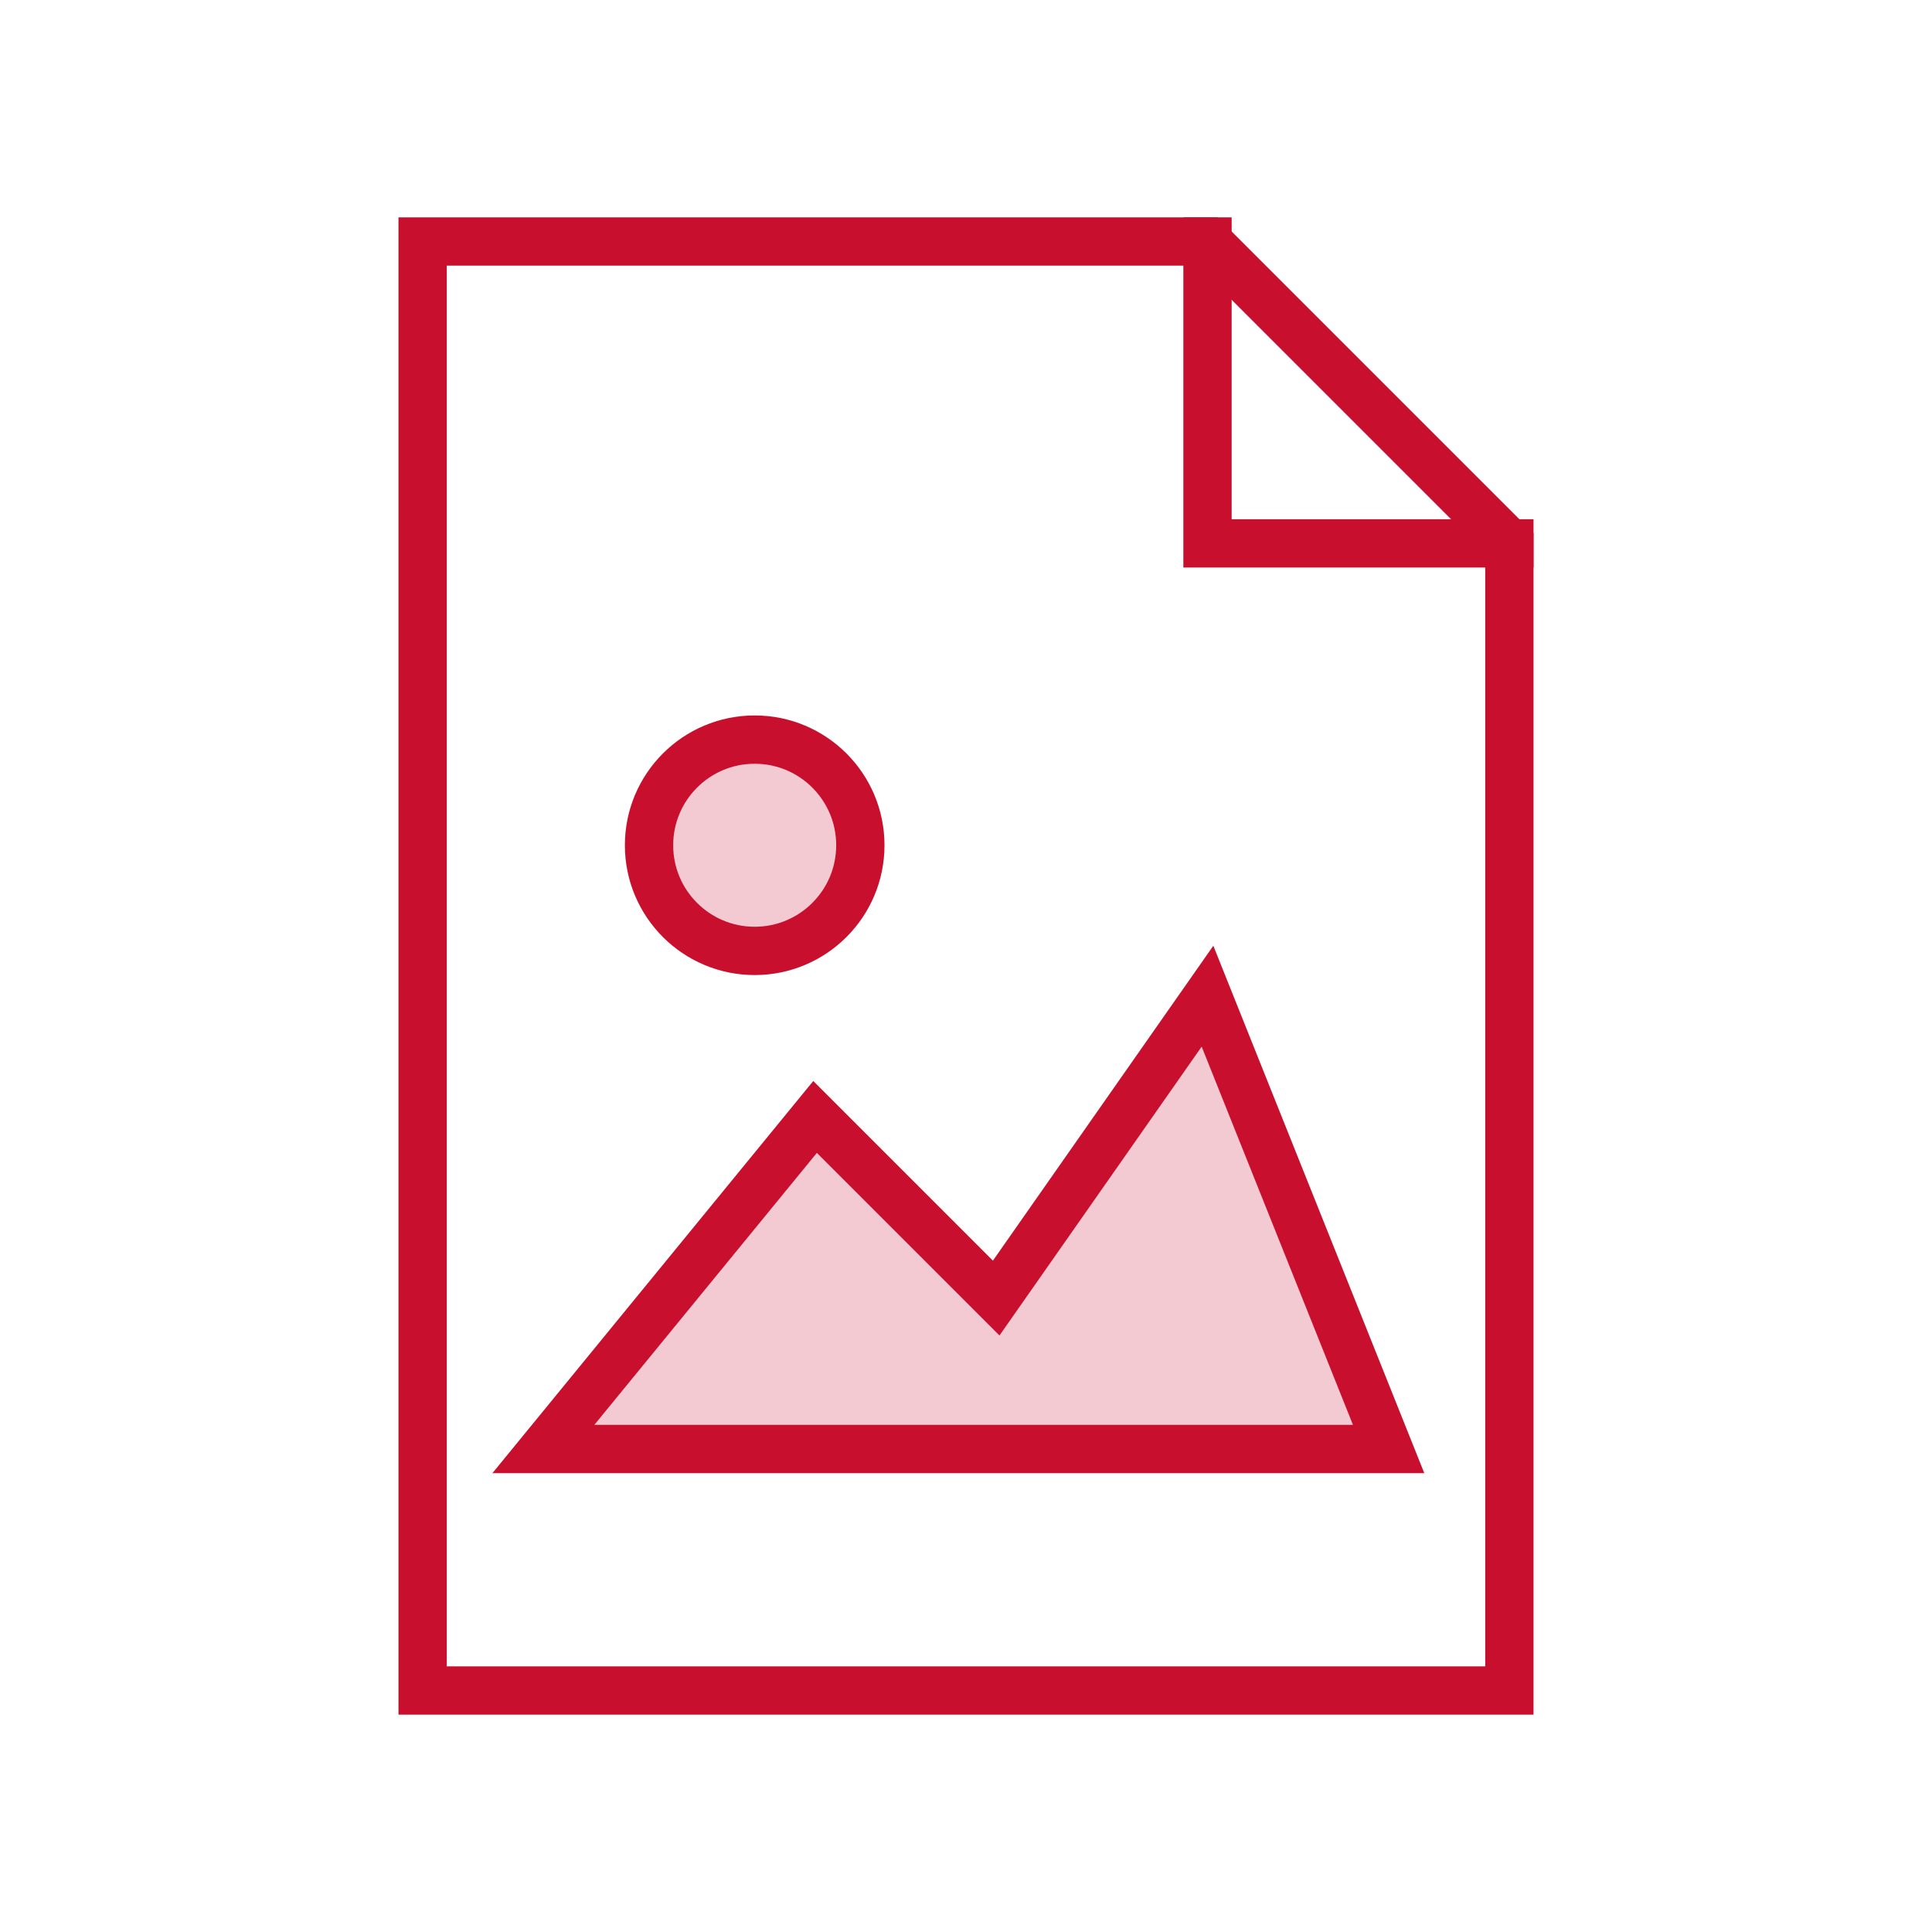
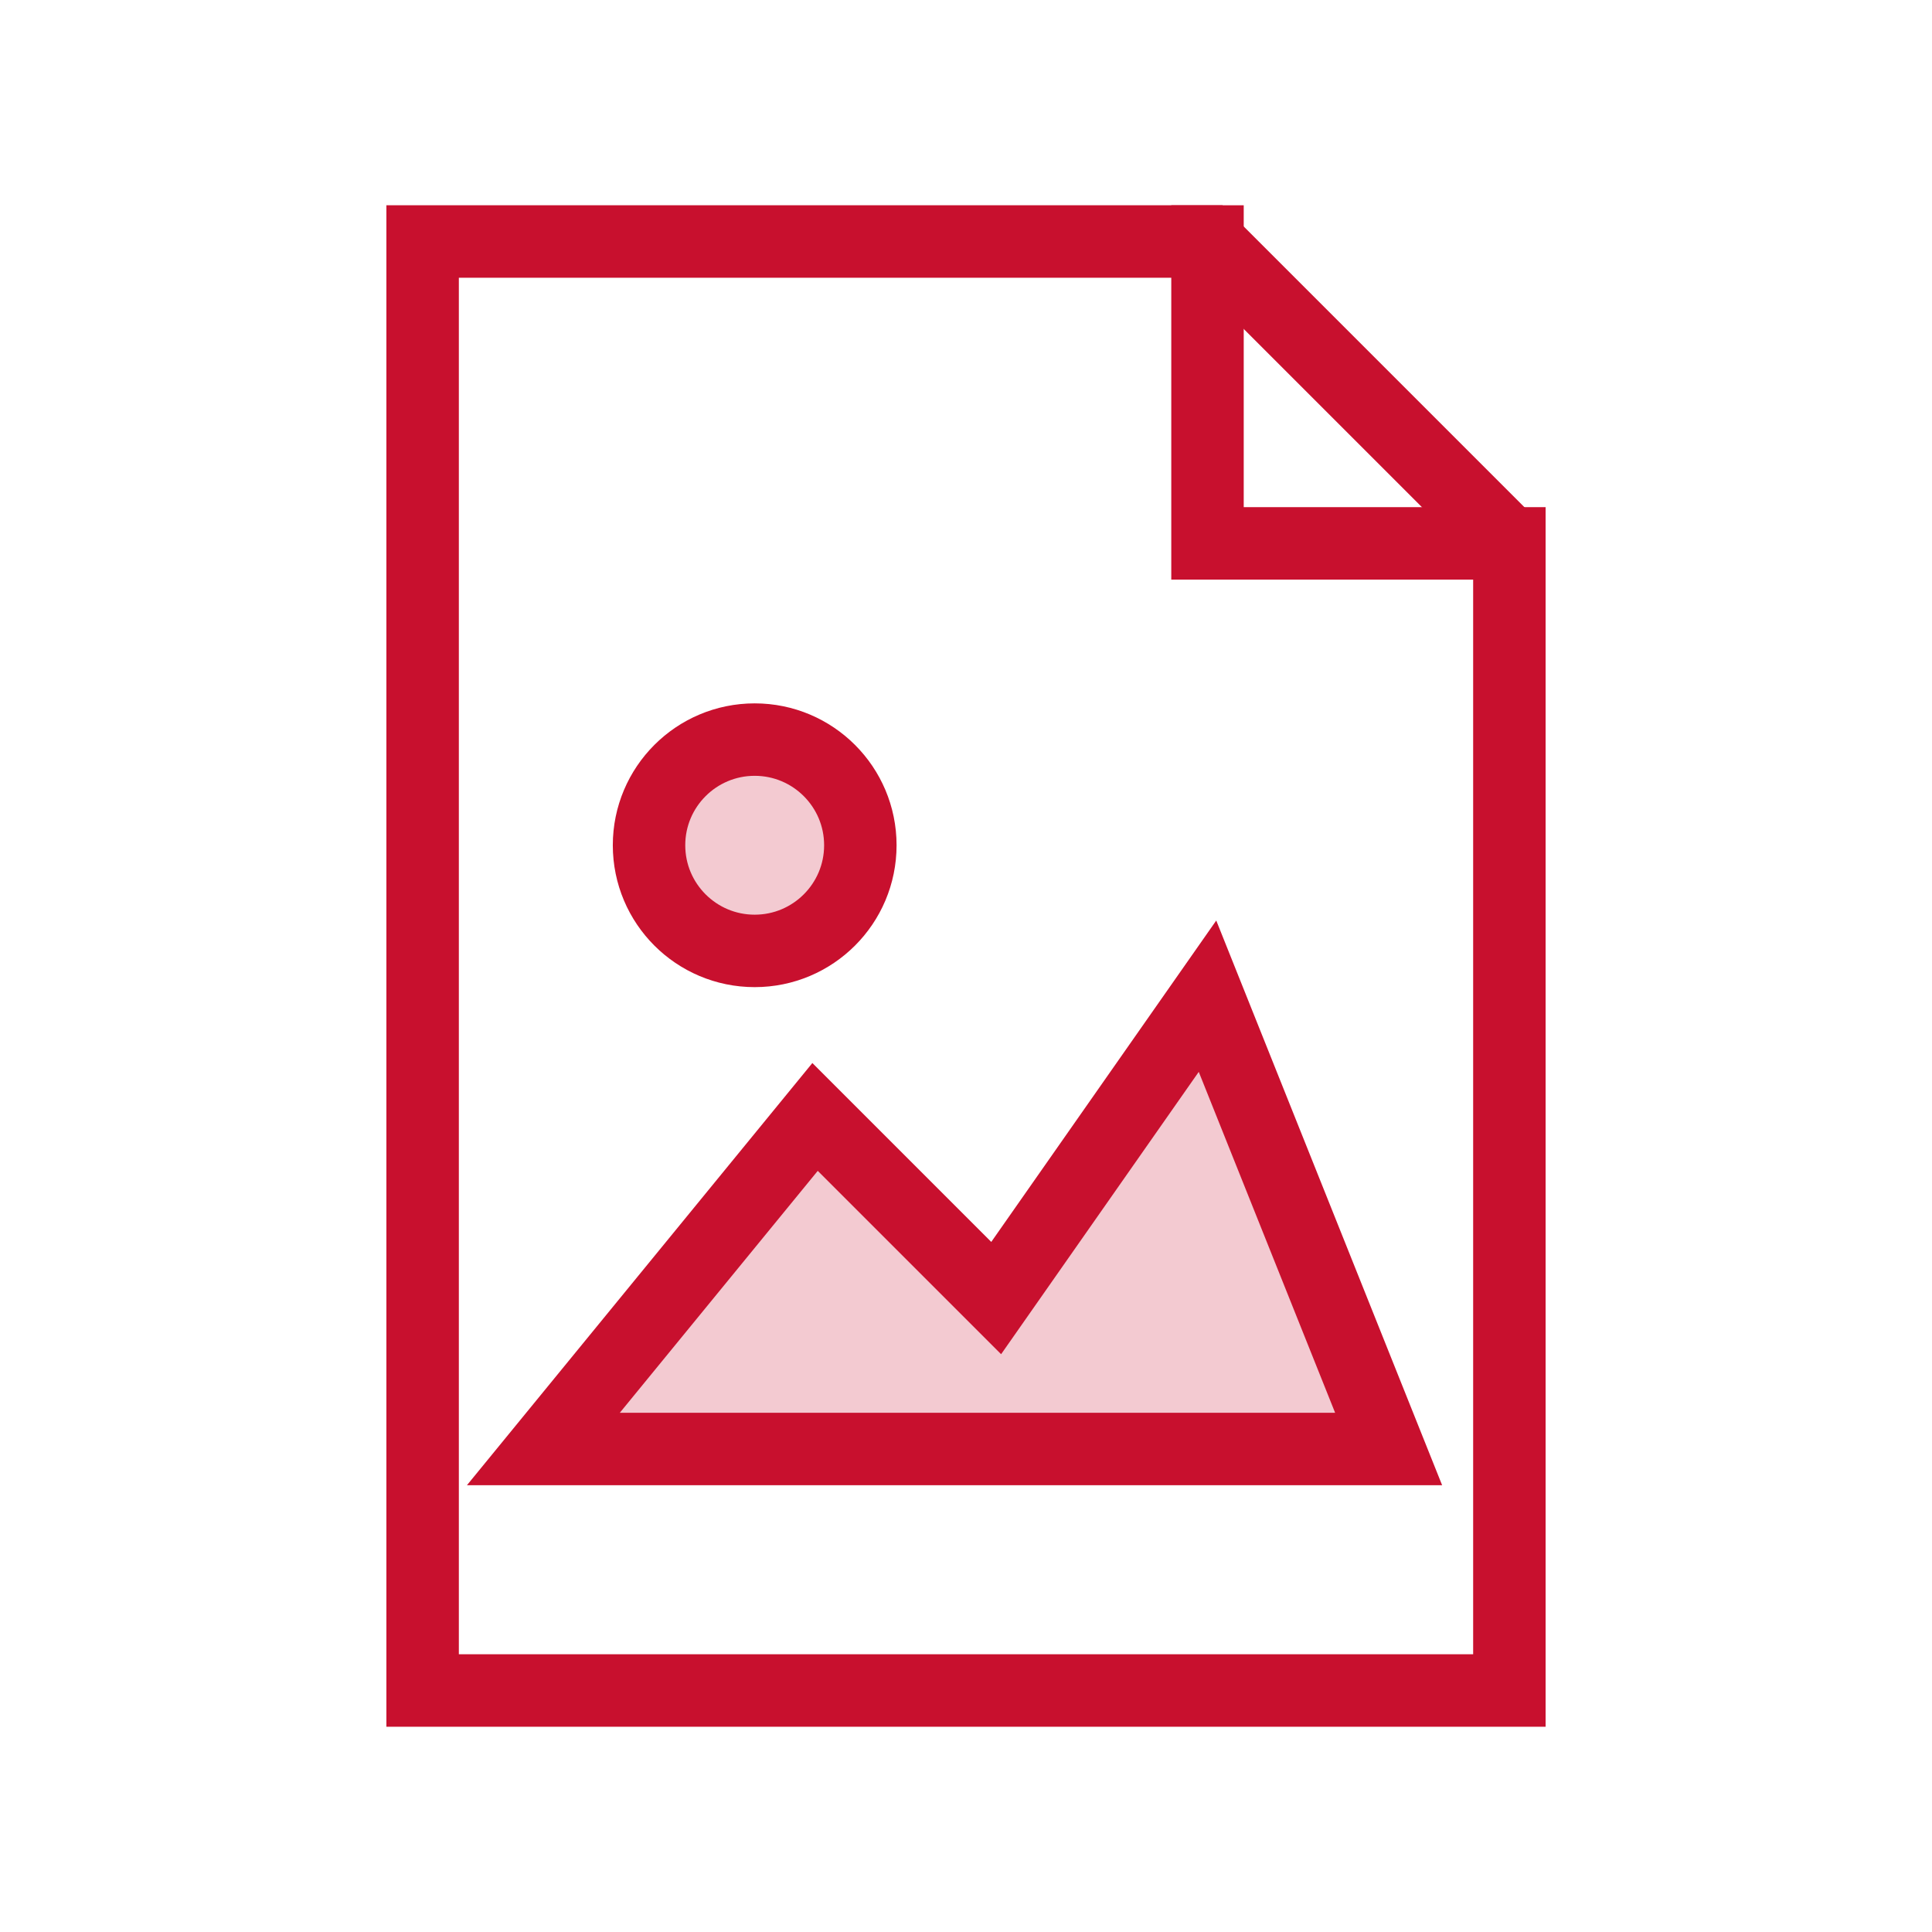
- <svg xmlns="http://www.w3.org/2000/svg" viewBox="0 0 64 64" width="256" height="256" color="#C8102E" fill="none" stroke="#C8102E" stroke-width="1.6" stroke-linecap="square" stroke-linejoin="miter">
+ <svg xmlns="http://www.w3.org/2000/svg" viewBox="0 0 64 64" width="256" height="256" color="#C8102E" fill="none" stroke="#C8102E" stroke-width="2.4" stroke-linecap="square" stroke-linejoin="miter">
  <style>.k-accent { fill: #C8102E; fill-opacity: 0.22; }</style>
  <polygon points="14,8 40,8 50,18 50,56 14,56" />
  <polyline points="40,8 40,18 50,18" />
  <circle class="k-accent" cx="25" cy="28" r="3.5" />
  <polygon class="k-accent" points="18,48 27,37 33,43 40,33 46,48" />
</svg>
